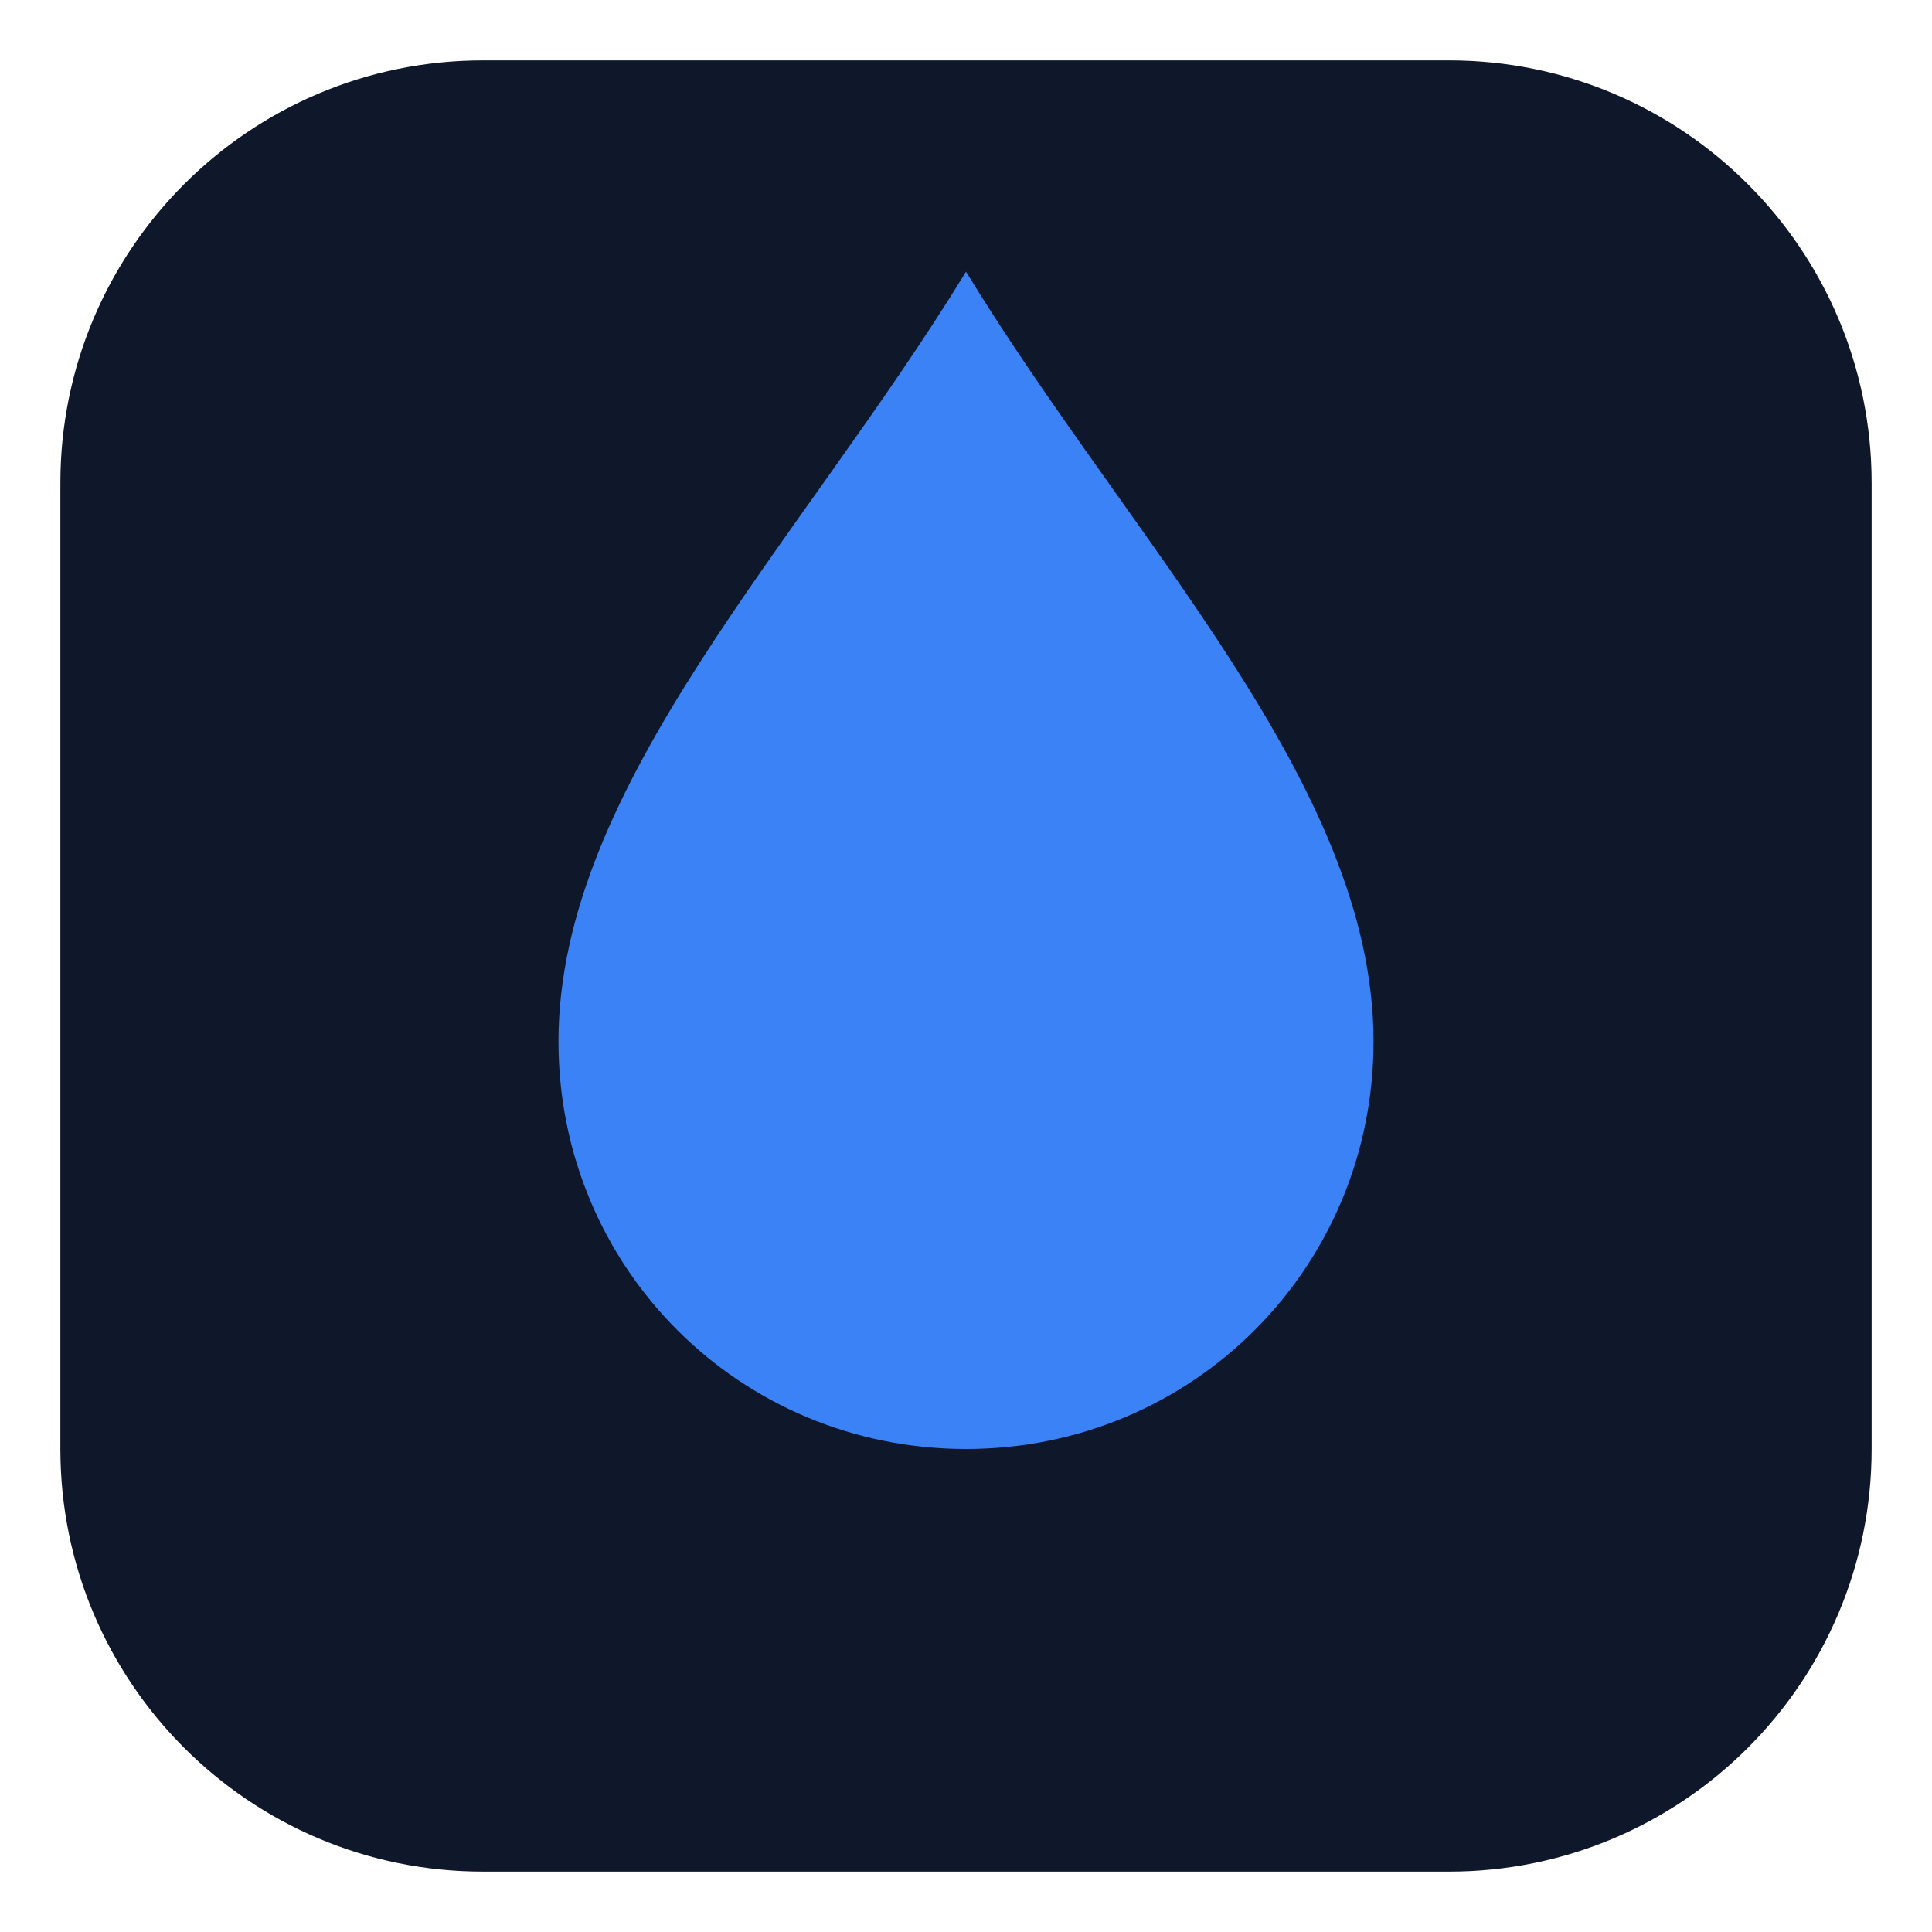
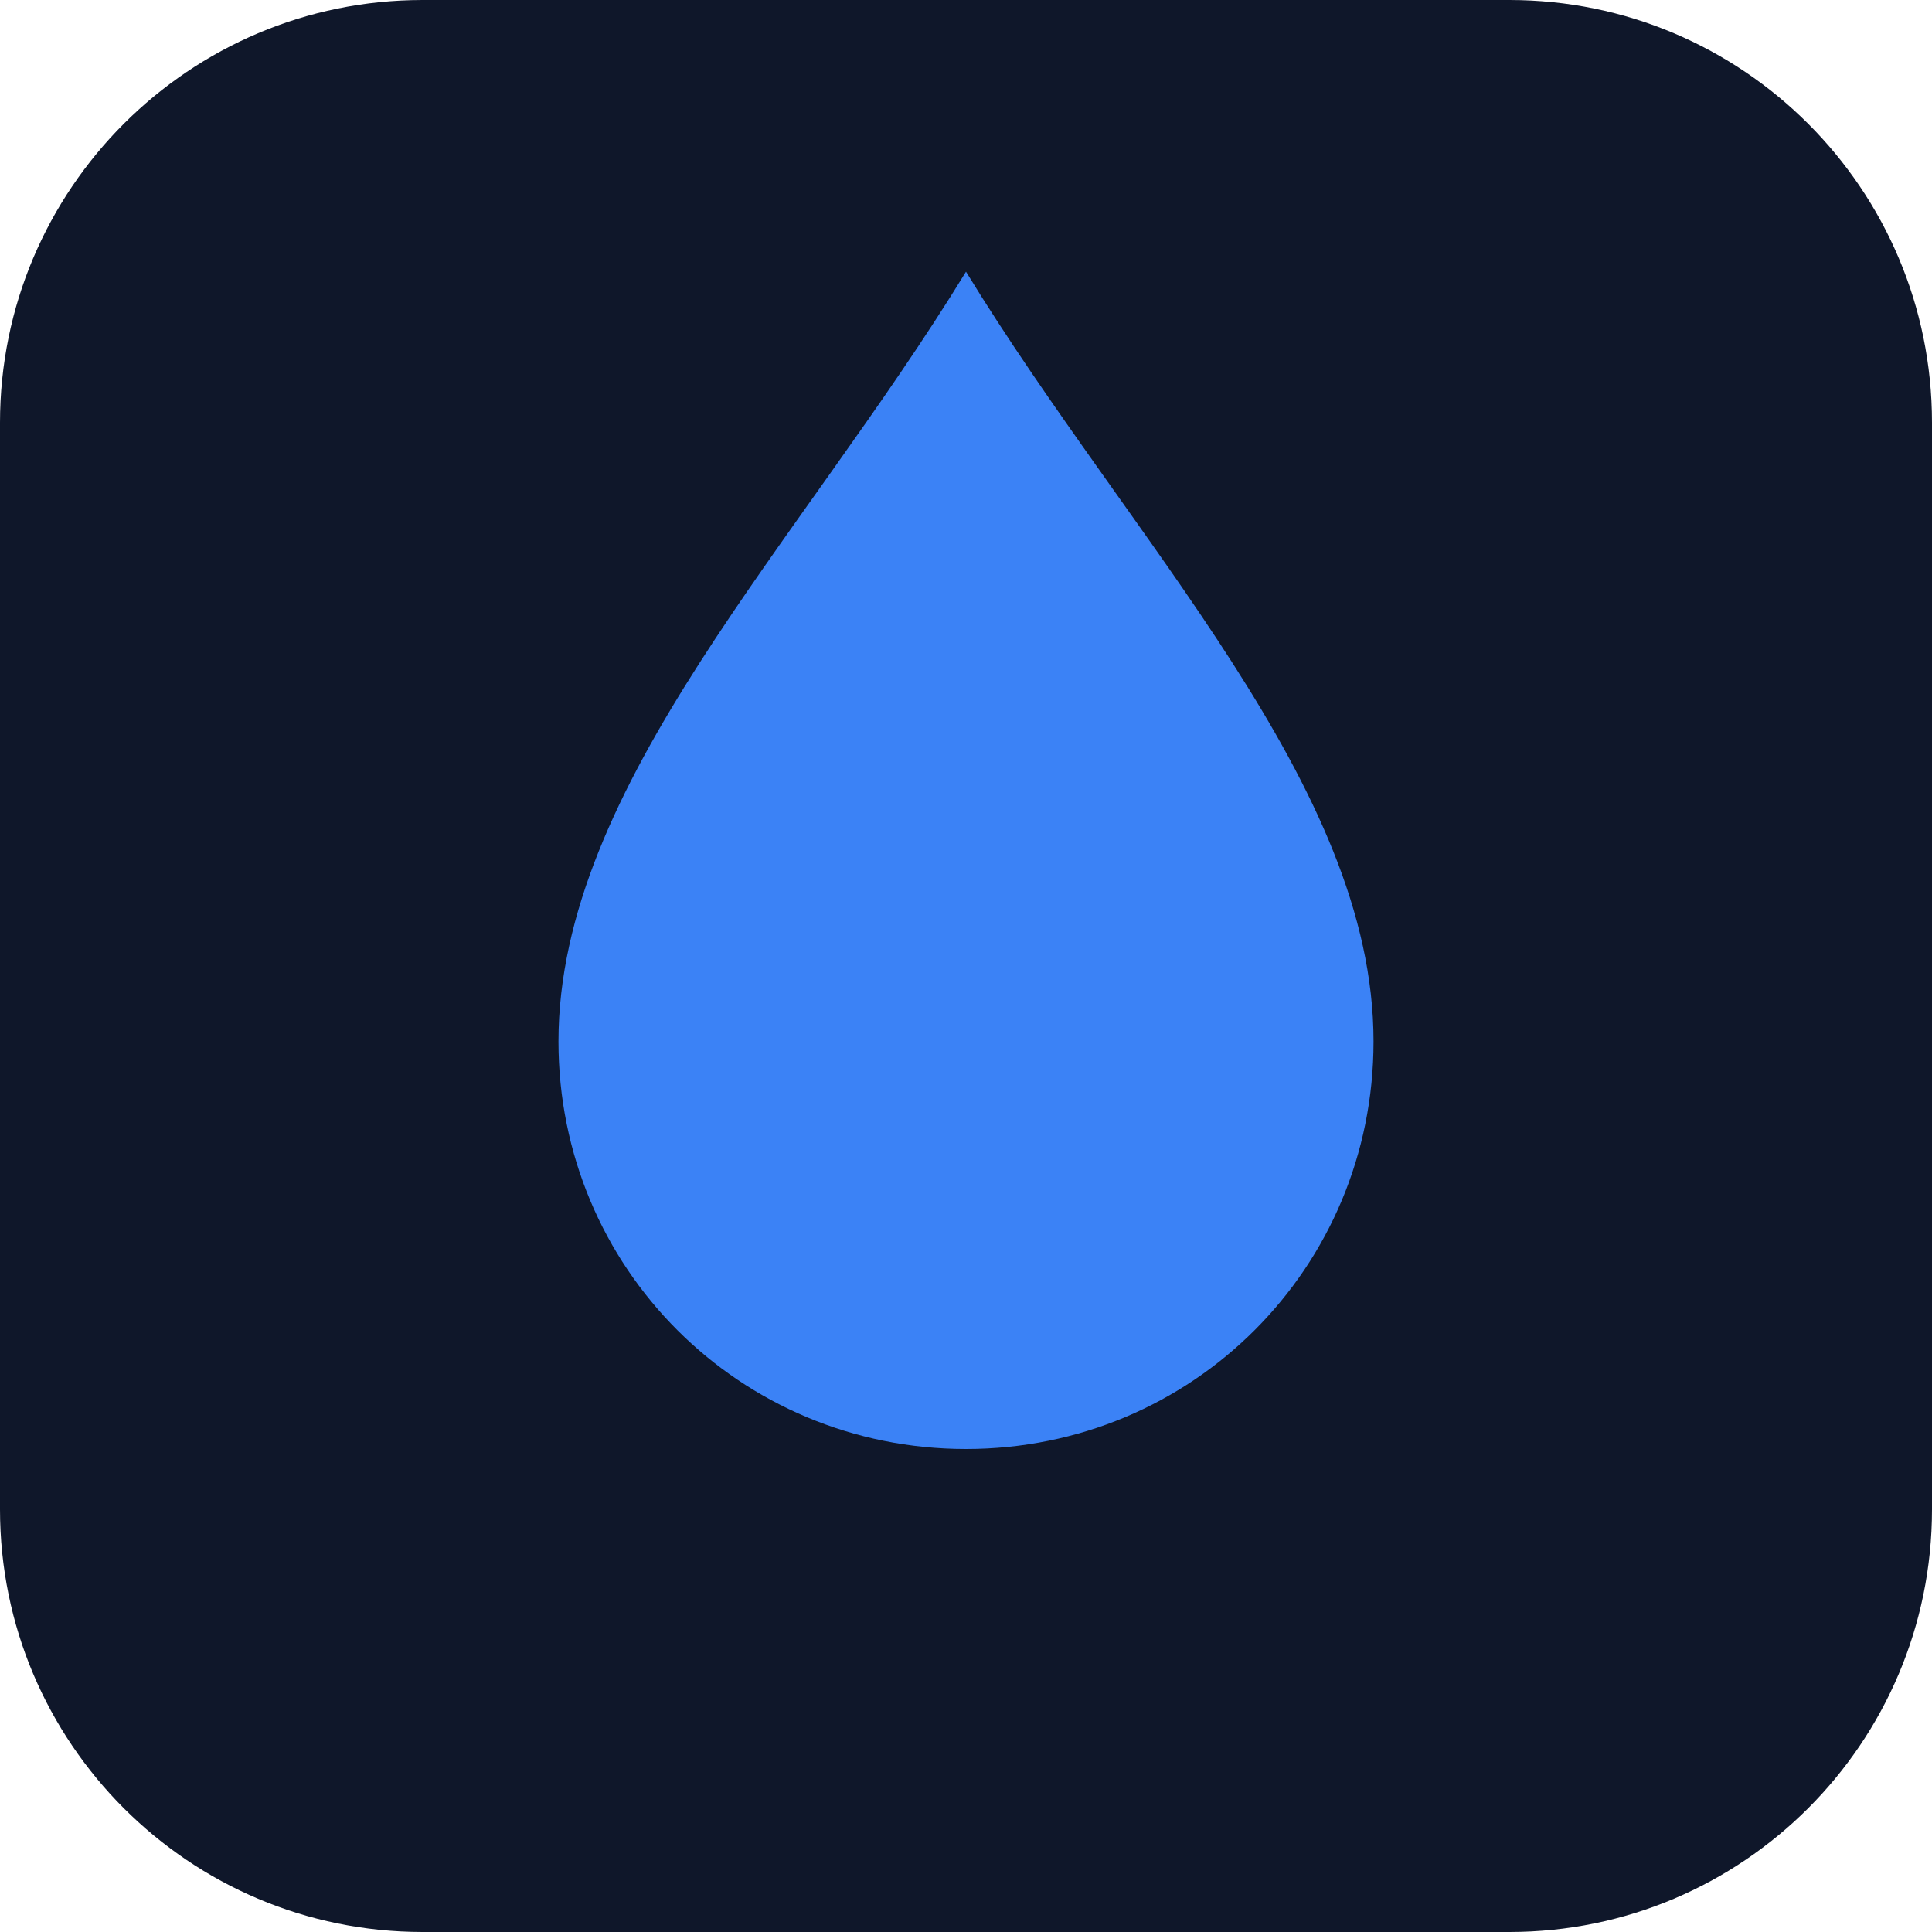
<svg xmlns="http://www.w3.org/2000/svg" width="256" height="256" viewBox="0 0 256 256" role="img" aria-label="GoutDeau droplet icon">
  <defs />
-   <rect x="8" y="8" width="240" height="240" rx="56" fill="#0f172a" />
+   <rect x="0" y="0" width="256" height="256" rx="56" fill="#0f172a" />
  <path fill="#3B82F6" d="M128 36c-22 36-54 68-54 102c0 30 24 54 54 54s54-24 54-54c0-34-32-66-54-102z" />
</svg>
